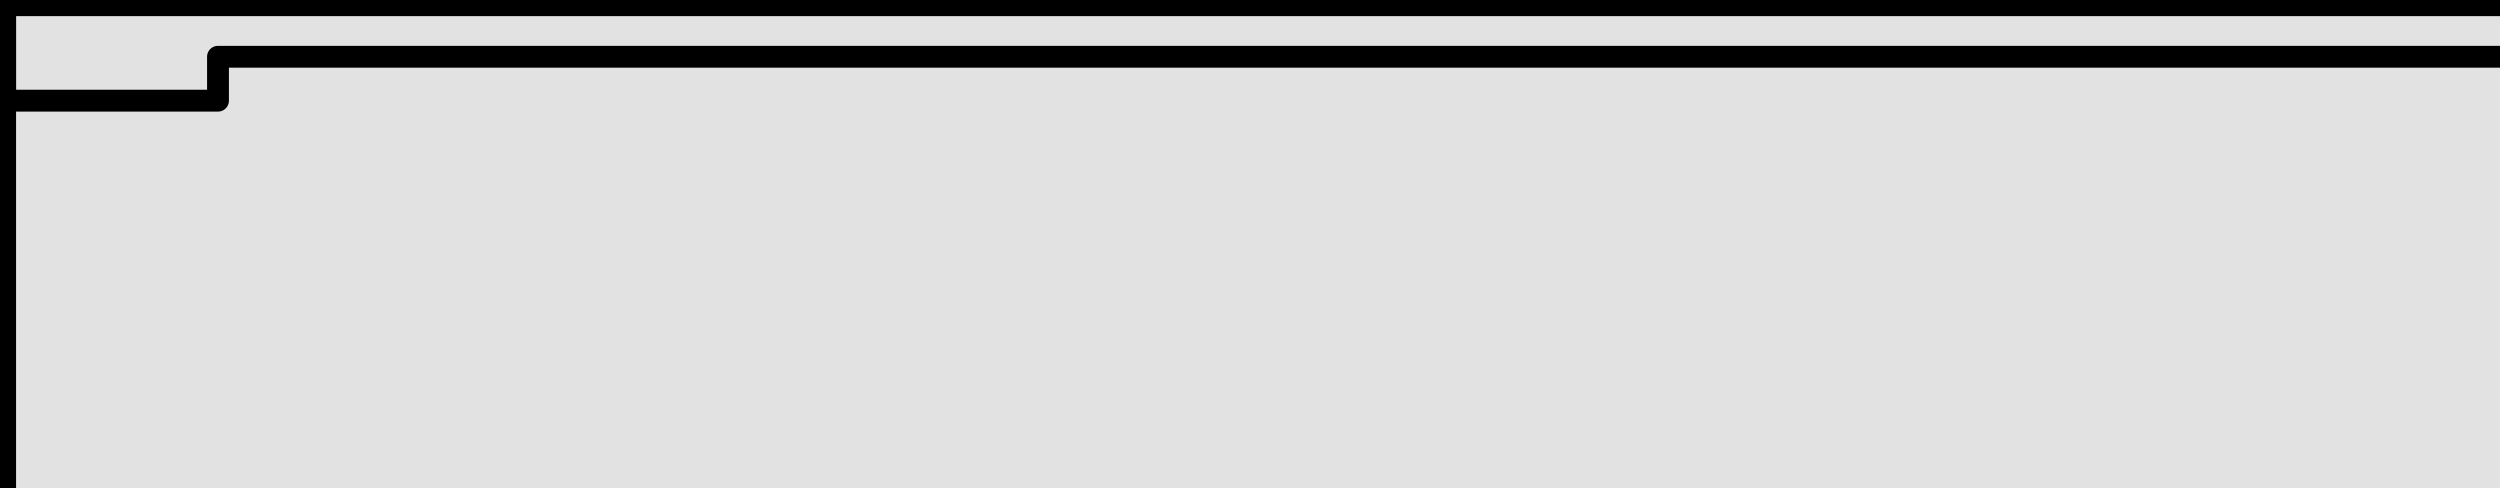
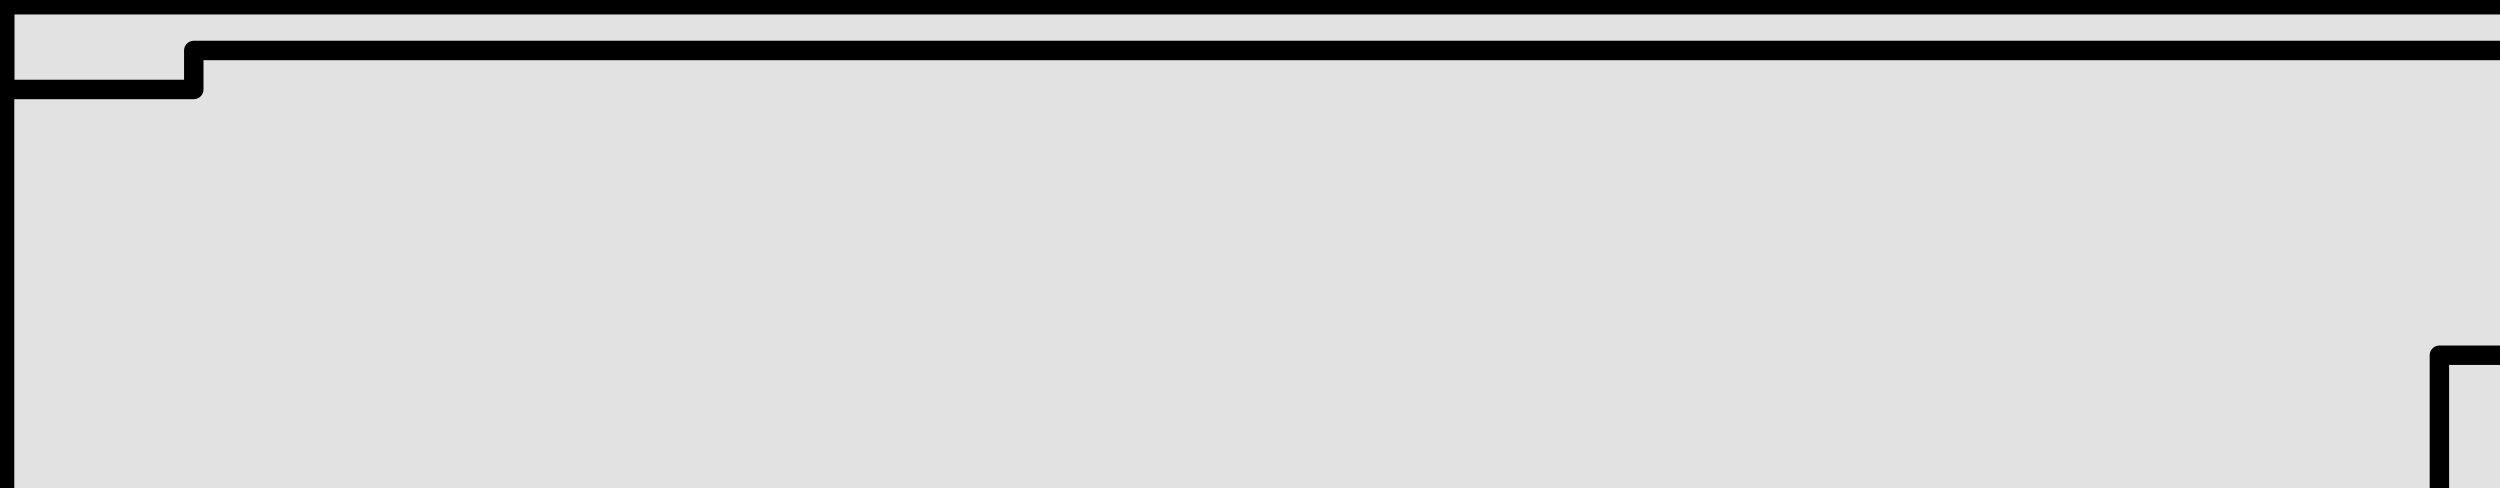
- <svg xmlns="http://www.w3.org/2000/svg" version="1.1" width="3.829" height="0.746" viewBox="0 0 61.257 11.934">
-   <g transform=" scale(4.5) ">
+ <svg xmlns="http://www.w3.org/2000/svg" version="1.1" width="3.403" height="0.663" viewBox="0 0 61.257 11.934">
+   <g transform=" scale(4) ">
    <g transform=" translate(0,0) ">
      <g transform="translate(-0, -0)">
        <path d="M 60.807,0.028 L 0.028,0.028 L 0.028,11.878 L 60.807,11.878 L 60.807,0.028 Z" stroke="#000000" stroke-width="0.119" stroke-linecap="round" stroke-linejoin="round" fill="#E2E2E2" />
        <path d="M 1.187,0.309 L 1.187,0.548 L 0.028,0.548 L 0.028,0.028 L 60.807,0.028 L 60.807,0.548 L 59.648,0.548 L 59.648,0.309 L 1.187,0.309 " stroke="#000000" stroke-width="0.119" stroke-linecap="round" stroke-linejoin="round" fill="none" />
        <path d="M 1.187,11.597 L 1.187,11.358 L 0.028,11.358 L 0.028,11.878 L 60.807,11.878 L 60.807,11.358 L 59.648,11.358 L 59.648,11.597 L 1.187,11.597 " stroke="#000000" stroke-width="0.119" stroke-linecap="round" stroke-linejoin="round" fill="none" />
        <path d="M 55.654,2.176 L 51.212,2.176 L 51.212,9.73 L 55.654,9.73 L 55.654,2.176 Z" stroke="#000000" stroke-width="0.119" stroke-linecap="round" stroke-linejoin="round" fill="#7F7F7F" />
        <path d="M 55.654,5.321 L 51.212,5.321 L 51.212,6.585 L 55.654,6.585 L 55.654,5.321 Z" stroke="#000000" stroke-width="0.119" stroke-linecap="round" stroke-linejoin="round" fill="#BFBFBF" />
        <path d="M 54.117,5.321 L 52.763,5.321 L 52.763,5.56 L 54.117,5.56 L 54.117,5.321 Z" stroke="#000000" stroke-width="0.119" stroke-linecap="round" stroke-linejoin="round" fill="#666666" />
        <path d="M 54.117,6.346 L 52.763,6.346 L 52.763,6.585 L 54.117,6.585 L 54.117,6.346 Z" stroke="#000000" stroke-width="0.119" stroke-linecap="round" stroke-linejoin="round" fill="#666666" />
        <path d="M 55.081,5.658 L 54.802,6.248 L 55.346,6.248 L 55.081,5.658 Z" stroke="#000000" stroke-width="0.119" stroke-linecap="round" stroke-linejoin="round" fill="#00FF00" />
        <path d="M 51.715,5.658 L 51.995,6.248 L 52.26,5.658 L 51.715,5.658 Z" stroke="#000000" stroke-width="0.119" stroke-linecap="round" stroke-linejoin="round" fill="#00FF00" />
        <path d="M 50.193,2.176 L 41.422,2.176 L 41.422,9.73 L 50.193,9.73 L 50.193,2.176 " stroke="#000000" stroke-width="0.119" stroke-linecap="round" stroke-linejoin="round" fill="none" />
        <path d="M 40.138,2.176 L 14.943,2.176 L 14.943,9.73 L 40.138,9.73 L 40.138,2.176 " stroke="#000000" stroke-width="0.119" stroke-linecap="round" stroke-linejoin="round" fill="none" />
        <path d="M 8.324,5.153 L 6.173,5.153 L 6.173,9.73 L 8.324,9.73 L 8.324,5.153 Z" stroke="#000000" stroke-width="0.119" stroke-linecap="round" stroke-linejoin="round" fill="#161616" />
        <ellipse cx="10.034" cy="9.063" rx="0.189" ry="0.19" fill="#000000" stroke="#000000" stroke-width="0.119" stroke-linecap="round" stroke-linejoin="round" />
        <ellipse cx="10.034" cy="9.063" rx="0.189" ry="0.19" fill="none" stroke="#000000" stroke-width="0.119" stroke-linecap="round" stroke-linejoin="round" />
        <path d="M 7.346,5.49 L 7.151,5.49 L 7.151,5.967 L 7.346,5.967 L 7.346,5.49 Z" stroke="#000000" stroke-width="0.119" stroke-linecap="round" stroke-linejoin="round" fill="#494949" />
        <path d="M 7.444,5.153 L 7.053,5.153 L 7.053,5.251 L 7.444,5.251 L 7.444,5.153 Z" stroke="#000000" stroke-width="0.119" stroke-linecap="round" stroke-linejoin="round" fill="#BFBFBF" />
        <path d="M 7.486,5.237 L 7.025,5.237 L 7.025,5.476 L 7.039,5.49 L 7.039,5.504 L 7.053,5.518 L 7.053,5.532 L 7.067,5.532 L 7.067,5.546 L 7.081,5.546 L 7.095,5.56 L 7.109,5.56 L 7.123,5.574 L 7.388,5.574 L 7.402,5.56 L 7.416,5.56 L 7.43,5.546 L 7.444,5.546 L 7.444,5.532 L 7.458,5.532 L 7.458,5.518 L 7.472,5.504 L 7.472,5.49 L 7.486,5.476 L 7.486,5.251 L 7.486,5.237 Z" stroke="#000000" stroke-width="0.119" stroke-linecap="round" stroke-linejoin="round" fill="#BFBFBF" />
        <path d="M 49.076,1.348 L 47.791,1.348 L 47.791,1.923 " stroke="#FF0000" stroke-width="0.119" stroke-linecap="round" stroke-linejoin="round" fill="none" />
        <path d="M 52.986,1.348 L 54.271,1.348 L 54.271,1.923 " stroke="#FF0000" stroke-width="0.119" stroke-linecap="round" stroke-linejoin="round" fill="none" />
        <path d="M 49.076,10.656 L 47.791,10.656 L 47.791,10.081 " stroke="#FF0000" stroke-width="0.119" stroke-linecap="round" stroke-linejoin="round" fill="none" />
        <path d="M 52.986,10.656 L 54.271,10.656 L 54.271,10.081 " stroke="#FF0000" stroke-width="0.119" stroke-linecap="round" stroke-linejoin="round" fill="none" />
        <path d="M 2.641,8.614 L 2.641,9.335 " stroke="#000000" stroke-width="0.119" stroke-linecap="round" stroke-linejoin="round" fill="none" />
        <path d="M 2.124,9.485 L 3.158,9.485 " stroke="#000000" stroke-width="0.119" stroke-linecap="round" stroke-linejoin="round" fill="none" />
        <path d="M 2.291,9.648 L 3.004,9.648 " stroke="#000000" stroke-width="0.119" stroke-linecap="round" stroke-linejoin="round" fill="none" />
        <path d="M 2.291,9.648 L 3.004,9.648 " stroke="#000000" stroke-width="0.119" stroke-linecap="round" stroke-linejoin="round" fill="none" />
        <path d="M 2.473,9.825 L 2.808,9.825 " stroke="#000000" stroke-width="0.119" stroke-linecap="round" stroke-linejoin="round" fill="none" />
        <text font-family="Arial" fill="#000000" style="white-space:pre;" font-weight="400" text-anchor="start" x="4.583" y="11.571" font-size="0.126">DC+54V</text>
        <text font-family="Arial" fill="#000000" style="white-space:pre;" font-weight="400" text-anchor="start" x="6.05" y="11.571" font-size="0.126">USB</text>
        <text font-family="Arial" fill="#000000" style="white-space:pre;" font-weight="400" text-anchor="start" x="7.252" y="11.571" font-size="0.126">12</text>
        <text font-family="Arial" fill="#000000" style="white-space:pre;" font-weight="400" text-anchor="start" x="8.286" y="11.571" font-size="0.126">10</text>
        <text font-family="Arial" fill="#000000" style="white-space:pre;" font-weight="400" text-anchor="start" x="9.347" y="11.571" font-size="0.126">8</text>
        <text font-family="Arial" fill="#000000" style="white-space:pre;" font-weight="400" text-anchor="start" x="10.381" y="11.571" font-size="0.126">6</text>
        <text font-family="Arial" fill="#000000" style="white-space:pre;" font-weight="400" text-anchor="start" x="11.415" y="11.571" font-size="0.126">4</text>
        <text font-family="Arial" fill="#000000" style="white-space:pre;" font-weight="400" text-anchor="start" x="12.449" y="11.571" font-size="0.126">2</text>
        <text font-family="Arial" fill="#000000" style="white-space:pre;" font-weight="400" text-anchor="start" x="7.252" y="9.339" font-size="0.126">11</text>
        <text font-family="Arial" fill="#000000" style="white-space:pre;" font-weight="400" text-anchor="start" x="8.313" y="9.339" font-size="0.126">9</text>
        <text font-family="Arial" fill="#000000" style="white-space:pre;" font-weight="400" text-anchor="start" x="9.347" y="9.339" font-size="0.126">7</text>
        <text font-family="Arial" fill="#000000" style="white-space:pre;" font-weight="400" text-anchor="start" x="10.381" y="9.339" font-size="0.126">5</text>
        <text font-family="Arial" fill="#000000" style="white-space:pre;" font-weight="400" text-anchor="start" x="11.415" y="9.339" font-size="0.126">3</text>
        <text font-family="Arial" fill="#000000" style="white-space:pre;" font-weight="400" text-anchor="start" x="12.449" y="9.339" font-size="0.126">1</text>
        <text font-family="Arial" fill="#000000" style="white-space:pre;" font-weight="400" text-anchor="start" x="13.805" y="9.339" font-size="0.126">DMZ</text>
        <text font-family="Arial" fill="#000000" style="white-space:pre;" font-weight="400" text-anchor="start" x="13.846" y="11.571" font-size="0.126">HA</text>
        <text font-family="Arial" fill="#000000" style="white-space:pre;" font-weight="400" text-anchor="start" x="15.355" y="9.339" font-size="0.126">WAN1 Shared</text>
        <text font-family="Arial" fill="#000000" style="white-space:pre;" font-weight="400" text-anchor="start" x="15.355" y="11.571" font-size="0.126">WAN2 Shared</text>
        <path d="M 55.47,5.101 L 51.529,5.101 L 51.529,2.426 L 55.47,2.426 L 55.47,5.101 Z" stroke="#000000" stroke-width="0.119" stroke-linecap="round" stroke-linejoin="round" fill="#666666" />
        <path d="M 55.47,9.495 L 51.529,9.495 L 51.529,6.819 L 55.47,6.819 L 55.47,9.495 Z" stroke="#000000" stroke-width="0.119" stroke-linecap="round" stroke-linejoin="round" fill="#666666" />
        <path d="M 46.056,5.432 L 46.056,3.307 L 46.944,3.307 L 46.944,2.806 L 47.304,2.806 L 47.304,2.306 L 48.358,2.306 L 48.358,2.806 L 48.718,2.806 L 48.718,3.307 L 49.605,3.307 L 49.605,5.432 L 46.056,5.432 Z" stroke="#161616" stroke-width="0.119" stroke-linecap="round" stroke-linejoin="round" fill="#000000" />
        <path d="M 46.056,6.53 L 46.056,8.655 L 46.944,8.655 L 46.944,9.155 L 47.304,9.155 L 47.304,9.655 L 48.358,9.655 L 48.358,9.155 L 48.718,9.155 L 48.718,8.655 L 49.605,8.655 L 49.605,6.53 L 46.056,6.53 Z" stroke="#161616" stroke-width="0.119" stroke-linecap="round" stroke-linejoin="round" fill="#000000" />
        <path d="M 41.911,5.432 L 41.911,3.307 L 42.798,3.307 L 42.798,2.806 L 43.159,2.806 L 43.159,2.306 L 44.212,2.306 L 44.212,2.806 L 44.573,2.806 L 44.573,3.307 L 45.46,3.307 L 45.46,5.432 L 41.911,5.432 Z" stroke="#161616" stroke-width="0.119" stroke-linecap="round" stroke-linejoin="round" fill="#000000" />
        <path d="M 41.911,6.53 L 41.911,8.655 L 42.798,8.655 L 42.798,9.155 L 43.159,9.155 L 43.159,9.655 L 44.212,9.655 L 44.212,9.155 L 44.573,9.155 L 44.573,8.655 L 45.46,8.655 L 45.46,6.53 L 41.911,6.53 Z" stroke="#161616" stroke-width="0.119" stroke-linecap="round" stroke-linejoin="round" fill="#000000" />
        <path d="M 36.102,5.432 L 36.102,3.307 L 36.989,3.307 L 36.989,2.806 L 37.35,2.806 L 37.35,2.306 L 38.403,2.306 L 38.403,2.806 L 38.764,2.806 L 38.764,3.307 L 39.651,3.307 L 39.651,5.432 L 36.102,5.432 Z" stroke="#161616" stroke-width="0.119" stroke-linecap="round" stroke-linejoin="round" fill="#000000" />
        <path d="M 36.102,6.53 L 36.102,8.655 L 36.989,8.655 L 36.989,9.155 L 37.35,9.155 L 37.35,9.655 L 38.403,9.655 L 38.403,9.155 L 38.764,9.155 L 38.764,8.655 L 39.651,8.655 L 39.651,6.53 L 36.102,6.53 Z" stroke="#161616" stroke-width="0.119" stroke-linecap="round" stroke-linejoin="round" fill="#000000" />
        <path d="M 31.97,5.432 L 31.97,3.307 L 32.858,3.307 L 32.858,2.806 L 33.218,2.806 L 33.218,2.306 L 34.272,2.306 L 34.272,2.806 L 34.632,2.806 L 34.632,3.307 L 35.52,3.307 L 35.52,5.432 L 31.97,5.432 Z" stroke="#161616" stroke-width="0.119" stroke-linecap="round" stroke-linejoin="round" fill="#000000" />
        <path d="M 31.97,6.53 L 31.97,8.655 L 32.858,8.655 L 32.858,9.155 L 33.218,9.155 L 33.218,9.655 L 34.272,9.655 L 34.272,9.155 L 34.632,9.155 L 34.632,8.655 L 35.52,8.655 L 35.52,6.53 L 31.97,6.53 Z" stroke="#161616" stroke-width="0.119" stroke-linecap="round" stroke-linejoin="round" fill="#000000" />
        <path d="M 27.839,5.432 L 27.839,3.307 L 28.726,3.307 L 28.726,2.806 L 29.087,2.806 L 29.087,2.306 L 30.14,2.306 L 30.14,2.806 L 30.501,2.806 L 30.501,3.307 L 31.388,3.307 L 31.388,5.432 L 27.839,5.432 Z" stroke="#161616" stroke-width="0.119" stroke-linecap="round" stroke-linejoin="round" fill="#000000" />
        <path d="M 27.839,6.53 L 27.839,8.655 L 28.726,8.655 L 28.726,9.155 L 29.087,9.155 L 29.087,9.655 L 30.14,9.655 L 30.14,9.155 L 30.501,9.155 L 30.501,8.655 L 31.388,8.655 L 31.388,6.53 L 27.839,6.53 Z" stroke="#161616" stroke-width="0.119" stroke-linecap="round" stroke-linejoin="round" fill="#000000" />
        <path d="M 23.694,5.432 L 23.694,3.307 L 24.581,3.307 L 24.581,2.806 L 24.941,2.806 L 24.941,2.306 L 25.995,2.306 L 25.995,2.806 L 26.355,2.806 L 26.355,3.307 L 27.243,3.307 L 27.243,5.432 L 23.694,5.432 Z" stroke="#161616" stroke-width="0.119" stroke-linecap="round" stroke-linejoin="round" fill="#000000" />
        <path d="M 23.694,6.53 L 23.694,8.655 L 24.581,8.655 L 24.581,9.155 L 24.941,9.155 L 24.941,9.655 L 25.995,9.655 L 25.995,9.155 L 26.355,9.155 L 26.355,8.655 L 27.243,8.655 L 27.243,6.53 L 23.694,6.53 Z" stroke="#161616" stroke-width="0.119" stroke-linecap="round" stroke-linejoin="round" fill="#000000" />
        <path d="M 19.562,5.432 L 19.562,3.307 L 20.449,3.307 L 20.449,2.806 L 20.81,2.806 L 20.81,2.306 L 21.863,2.306 L 21.863,2.806 L 22.224,2.806 L 22.224,3.307 L 23.111,3.307 L 23.111,5.432 L 19.562,5.432 Z" stroke="#161616" stroke-width="0.119" stroke-linecap="round" stroke-linejoin="round" fill="#000000" />
        <path d="M 19.562,6.53 L 19.562,8.655 L 20.449,8.655 L 20.449,9.155 L 20.81,9.155 L 20.81,9.655 L 21.863,9.655 L 21.863,9.155 L 22.224,9.155 L 22.224,8.655 L 23.111,8.655 L 23.111,6.53 L 19.562,6.53 Z" stroke="#161616" stroke-width="0.119" stroke-linecap="round" stroke-linejoin="round" fill="#000000" />
        <path d="M 15.431,5.432 L 15.431,3.307 L 16.318,3.307 L 16.318,2.806 L 16.678,2.806 L 16.678,2.306 L 17.732,2.306 L 17.732,2.806 L 18.093,2.806 L 18.093,3.307 L 18.98,3.307 L 18.98,5.432 L 15.431,5.432 Z" stroke="#161616" stroke-width="0.119" stroke-linecap="round" stroke-linejoin="round" fill="#000000" />
        <path d="M 15.431,6.53 L 15.431,8.655 L 16.318,8.655 L 16.318,9.155 L 16.678,9.155 L 16.678,9.655 L 17.732,9.655 L 17.732,9.155 L 18.093,9.155 L 18.093,8.655 L 18.98,8.655 L 18.98,6.53 L 15.431,6.53 Z" stroke="#161616" stroke-width="0.119" stroke-linecap="round" stroke-linejoin="round" fill="#000000" />
        <path d="M 11.904,9.556 L 11.904,9.598 L 11.918,9.598 L 11.918,9.626 L 11.932,9.64 L 11.932,9.654 L 11.946,9.654 L 11.946,9.668 L 11.96,9.668 L 11.96,9.682 L 11.974,9.682 L 11.988,9.696 L 12.016,9.696 L 12.016,9.71 L 13.385,9.71 L 13.385,9.696 L 13.413,9.696 L 13.427,9.682 L 13.441,9.682 L 13.441,9.668 L 13.455,9.668 L 13.455,9.654 L 13.469,9.654 L 13.469,9.64 L 13.483,9.626 L 13.483,9.598 L 13.497,9.598 L 13.497,6.08 L 13.483,6.08 L 13.483,6.051 L 13.469,6.037 L 13.469,6.023 L 13.455,6.023 L 13.455,6.009 L 13.441,6.009 L 13.441,5.995 L 13.427,5.995 L 13.413,5.981 L 13.385,5.981 L 13.385,5.967 L 12.016,5.967 L 12.016,5.981 L 11.988,5.981 L 11.974,5.995 L 11.96,5.995 L 11.96,6.009 L 11.946,6.009 L 11.946,6.023 L 11.932,6.023 L 11.932,6.037 L 11.918,6.051 L 11.918,6.08 L 11.904,6.08 L 11.904,9.541 L 11.904,9.556 Z" stroke="#000000" stroke-width="0.119" stroke-linecap="round" stroke-linejoin="round" fill="#BFBFBF" />
        <path d="M 12.03,9.499 L 12.03,9.541 L 12.044,9.541 L 12.044,9.556 L 12.058,9.57 L 12.072,9.57 L 12.072,9.584 L 13.329,9.584 L 13.343,9.57 L 13.357,9.57 L 13.357,9.556 L 13.371,9.556 L 13.371,9.541 L 13.385,9.527 L 13.385,6.136 L 13.371,6.136 L 13.371,6.122 L 13.357,6.122 L 13.357,6.108 L 13.343,6.108 L 13.329,6.094 L 12.072,6.094 L 12.072,6.108 L 12.058,6.108 L 12.044,6.122 L 12.044,6.136 L 12.03,6.136 L 12.03,9.485 L 12.03,9.499 Z" stroke="#7F7F7F" stroke-width="0.119" stroke-linecap="round" stroke-linejoin="round" fill="#000000" />
        <path d="M 12.729,8.753 L 12.729,9.063 L 12.659,9.063 L 12.659,8.753 L 12.729,8.753 Z" stroke="#000000" stroke-width="0.119" stroke-linecap="round" stroke-linejoin="round" fill="#7F7F7F" />
        <path d="M 12.729,8.05 L 12.729,8.359 L 12.659,8.359 L 12.659,8.05 L 12.729,8.05 Z" stroke="#000000" stroke-width="0.119" stroke-linecap="round" stroke-linejoin="round" fill="#7F7F7F" />
        <path d="M 12.729,7.36 L 12.729,7.67 L 12.659,7.67 L 12.659,7.36 L 12.729,7.36 Z" stroke="#000000" stroke-width="0.119" stroke-linecap="round" stroke-linejoin="round" fill="#7F7F7F" />
        <path d="M 12.729,6.643 L 12.729,6.952 L 12.659,6.952 L 12.659,6.643 L 12.729,6.643 Z" stroke="#000000" stroke-width="0.119" stroke-linecap="round" stroke-linejoin="round" fill="#7F7F7F" />
        <path d="M 12.296,6.305 L 12.268,6.305 L 12.24,6.319 L 12.226,6.347 L 12.226,9.33 L 12.24,9.358 L 12.268,9.373 L 12.617,9.373 L 12.645,9.358 L 12.659,9.33 L 12.659,6.347 L 12.645,6.319 L 12.617,6.305 L 12.589,6.305 L 12.296,6.305 Z" stroke="#000000" stroke-width="0.119" stroke-linecap="round" stroke-linejoin="round" fill="#7F7F7F" />
        <path d="M 12.435,6.417 L 12.379,6.431 L 12.323,6.488 L 12.309,6.544 L 12.309,9.133 L 12.323,9.19 L 12.379,9.246 L 12.435,9.26 L 12.491,9.246 L 12.547,9.19 L 12.561,9.133 L 12.561,6.544 L 12.547,6.488 L 12.491,6.431 L 12.435,6.417 Z" stroke="#999999" stroke-width="0.119" stroke-linecap="round" stroke-linejoin="round" fill="#999999" />
        <path d="M 8.023,5.631 L 8.023,9.437 L 6.48,9.437 L 6.48,5.631 L 6.777,5.631 L 6.777,5.933 L 7.725,5.933 L 7.725,5.631 L 8.023,5.631 Z" stroke="#000000" stroke-width="0.119" stroke-linecap="round" stroke-linejoin="round" fill="#000000" />
        <path d="M 7.978,6.045 L 6.524,6.045 L 6.524,9.381 L 7.978,9.381 L 7.978,6.045 Z" stroke="#000000" stroke-width="0.119" stroke-linecap="round" stroke-linejoin="round" fill="#666666" />
        <path d="M 7.824,7.848 L 6.678,7.848 L 6.678,9.012 L 7.824,9.012 L 7.824,7.848 Z" stroke="#000000" stroke-width="0.119" stroke-linecap="round" stroke-linejoin="round" fill="#000000" />
        <ellipse cx="7.196" cy="8.374" rx="0.088" ry="0.09" fill="#BFBFBF" stroke="#000000" stroke-width="0.119" stroke-linecap="round" stroke-linejoin="round" />
        <ellipse cx="7.196" cy="8.374" rx="0.088" ry="0.09" fill="none" stroke="#000000" stroke-width="0.119" stroke-linecap="round" stroke-linejoin="round" />
        <path d="M 7.824,6.437 L 6.678,6.437 L 6.678,7.31 L 6.965,7.601 L 7.56,7.601 L 7.824,7.333 L 7.824,6.437 Z" stroke="#000000" stroke-width="0.119" stroke-linecap="round" stroke-linejoin="round" fill="#000000" />
        <ellipse cx="7.196" cy="6.963" rx="0.088" ry="0.09" fill="#BFBFBF" stroke="#000000" stroke-width="0.119" stroke-linecap="round" stroke-linejoin="round" />
        <ellipse cx="7.196" cy="6.963" rx="0.088" ry="0.09" fill="none" stroke="#000000" stroke-width="0.119" stroke-linecap="round" stroke-linejoin="round" />
        <ellipse cx="2.578" cy="7.218" rx="0.733" ry="0.738" fill="#999999" stroke="#000000" stroke-width="0.119" stroke-linecap="round" stroke-linejoin="round" />
        <ellipse cx="2.578" cy="7.218" rx="0.733" ry="0.738" fill="none" stroke="#000000" stroke-width="0.119" stroke-linecap="round" stroke-linejoin="round" />
        <ellipse cx="2.578" cy="7.218" rx="0.543" ry="0.547" fill="#666666" stroke="#000000" stroke-width="0.119" stroke-linecap="round" stroke-linejoin="round" />
        <ellipse cx="2.578" cy="7.218" rx="0.543" ry="0.547" fill="none" stroke="#000000" stroke-width="0.119" stroke-linecap="round" stroke-linejoin="round" />
        <ellipse cx="2.578" cy="7.218" rx="0.491" ry="0.495" fill="#7F7F7F" stroke="#000000" stroke-width="0.119" stroke-linecap="round" stroke-linejoin="round" />
        <ellipse cx="2.578" cy="7.218" rx="0.491" ry="0.495" fill="none" stroke="#7F7F7F" stroke-width="0.119" stroke-linecap="round" stroke-linejoin="round" />
        <path d="M 2.207,7.192 L 2.19,7.192 L 2.172,7.209 L 2.172,7.226 L 2.155,7.226 L 2.155,7.331 L 2.172,7.331 L 2.172,7.348 L 2.19,7.365 L 2.552,7.365 L 2.552,7.747 L 2.569,7.747 L 2.569,7.765 L 2.586,7.765 L 2.586,7.782 L 2.69,7.782 L 2.69,7.765 L 2.707,7.765 L 2.707,7.747 L 2.724,7.747 L 2.724,7.365 L 3.103,7.365 L 3.103,7.348 L 3.121,7.348 L 3.121,7.331 L 3.138,7.331 L 3.138,7.226 L 3.121,7.226 L 3.121,7.209 L 3.103,7.209 L 3.103,7.192 L 2.724,7.192 L 2.724,6.827 L 2.707,6.809 L 2.69,6.809 L 2.69,6.792 L 2.586,6.792 L 2.586,6.809 L 2.569,6.809 L 2.552,6.827 L 2.552,7.192 L 2.224,7.192 L 2.207,7.192 Z" stroke="#161616" stroke-width="0.119" stroke-linecap="round" stroke-linejoin="round" fill="#494949" />
        <path d="M 2.138,7.244 L 2.138,7.331 L 2.155,7.348 L 2.172,7.348 L 2.172,7.365 L 2.552,7.365 L 2.552,7.765 L 2.569,7.782 L 2.586,7.782 L 2.586,7.8 L 2.638,7.8 L 2.655,7.8 " stroke="#BFBFBF" stroke-width="0.119" stroke-linecap="round" stroke-linejoin="round" fill="none" />
        <path d="M 2.552,6.827 L 2.552,7.174 L 2.552,7.192 " stroke="#BFBFBF" stroke-width="0.119" stroke-linecap="round" stroke-linejoin="round" fill="none" />
      </g>
    </g>
  </g>
</svg>
